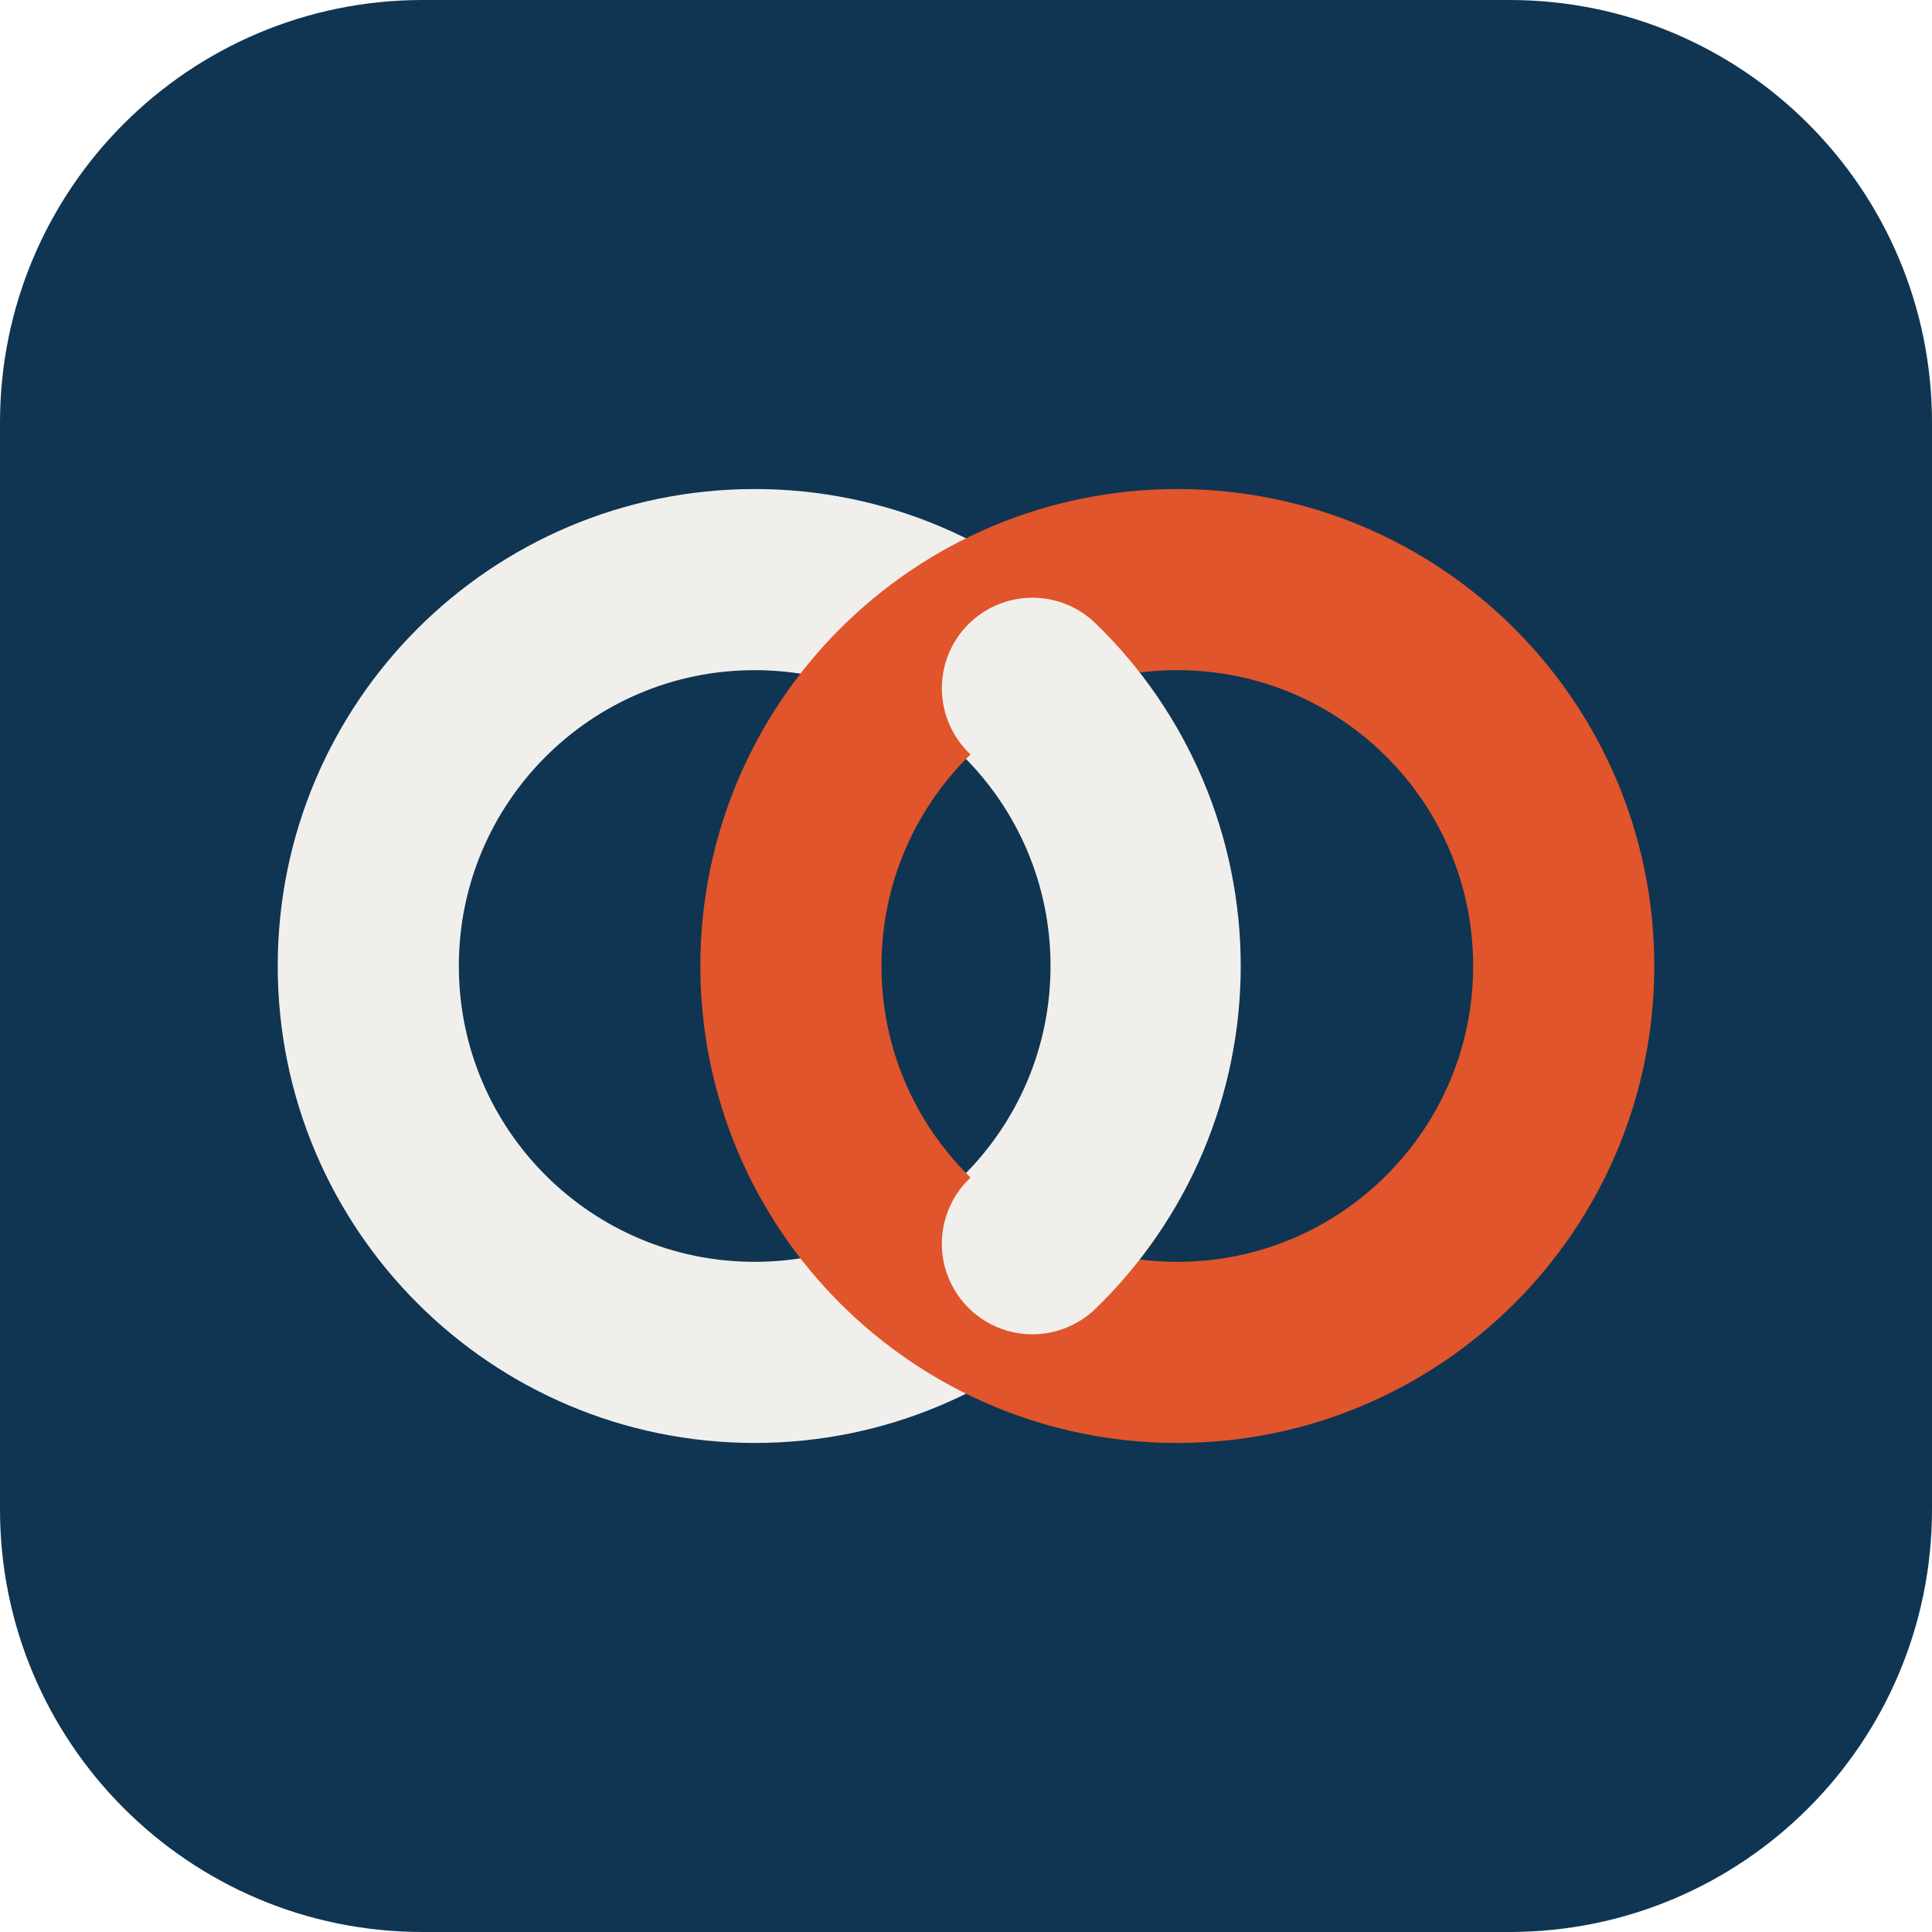
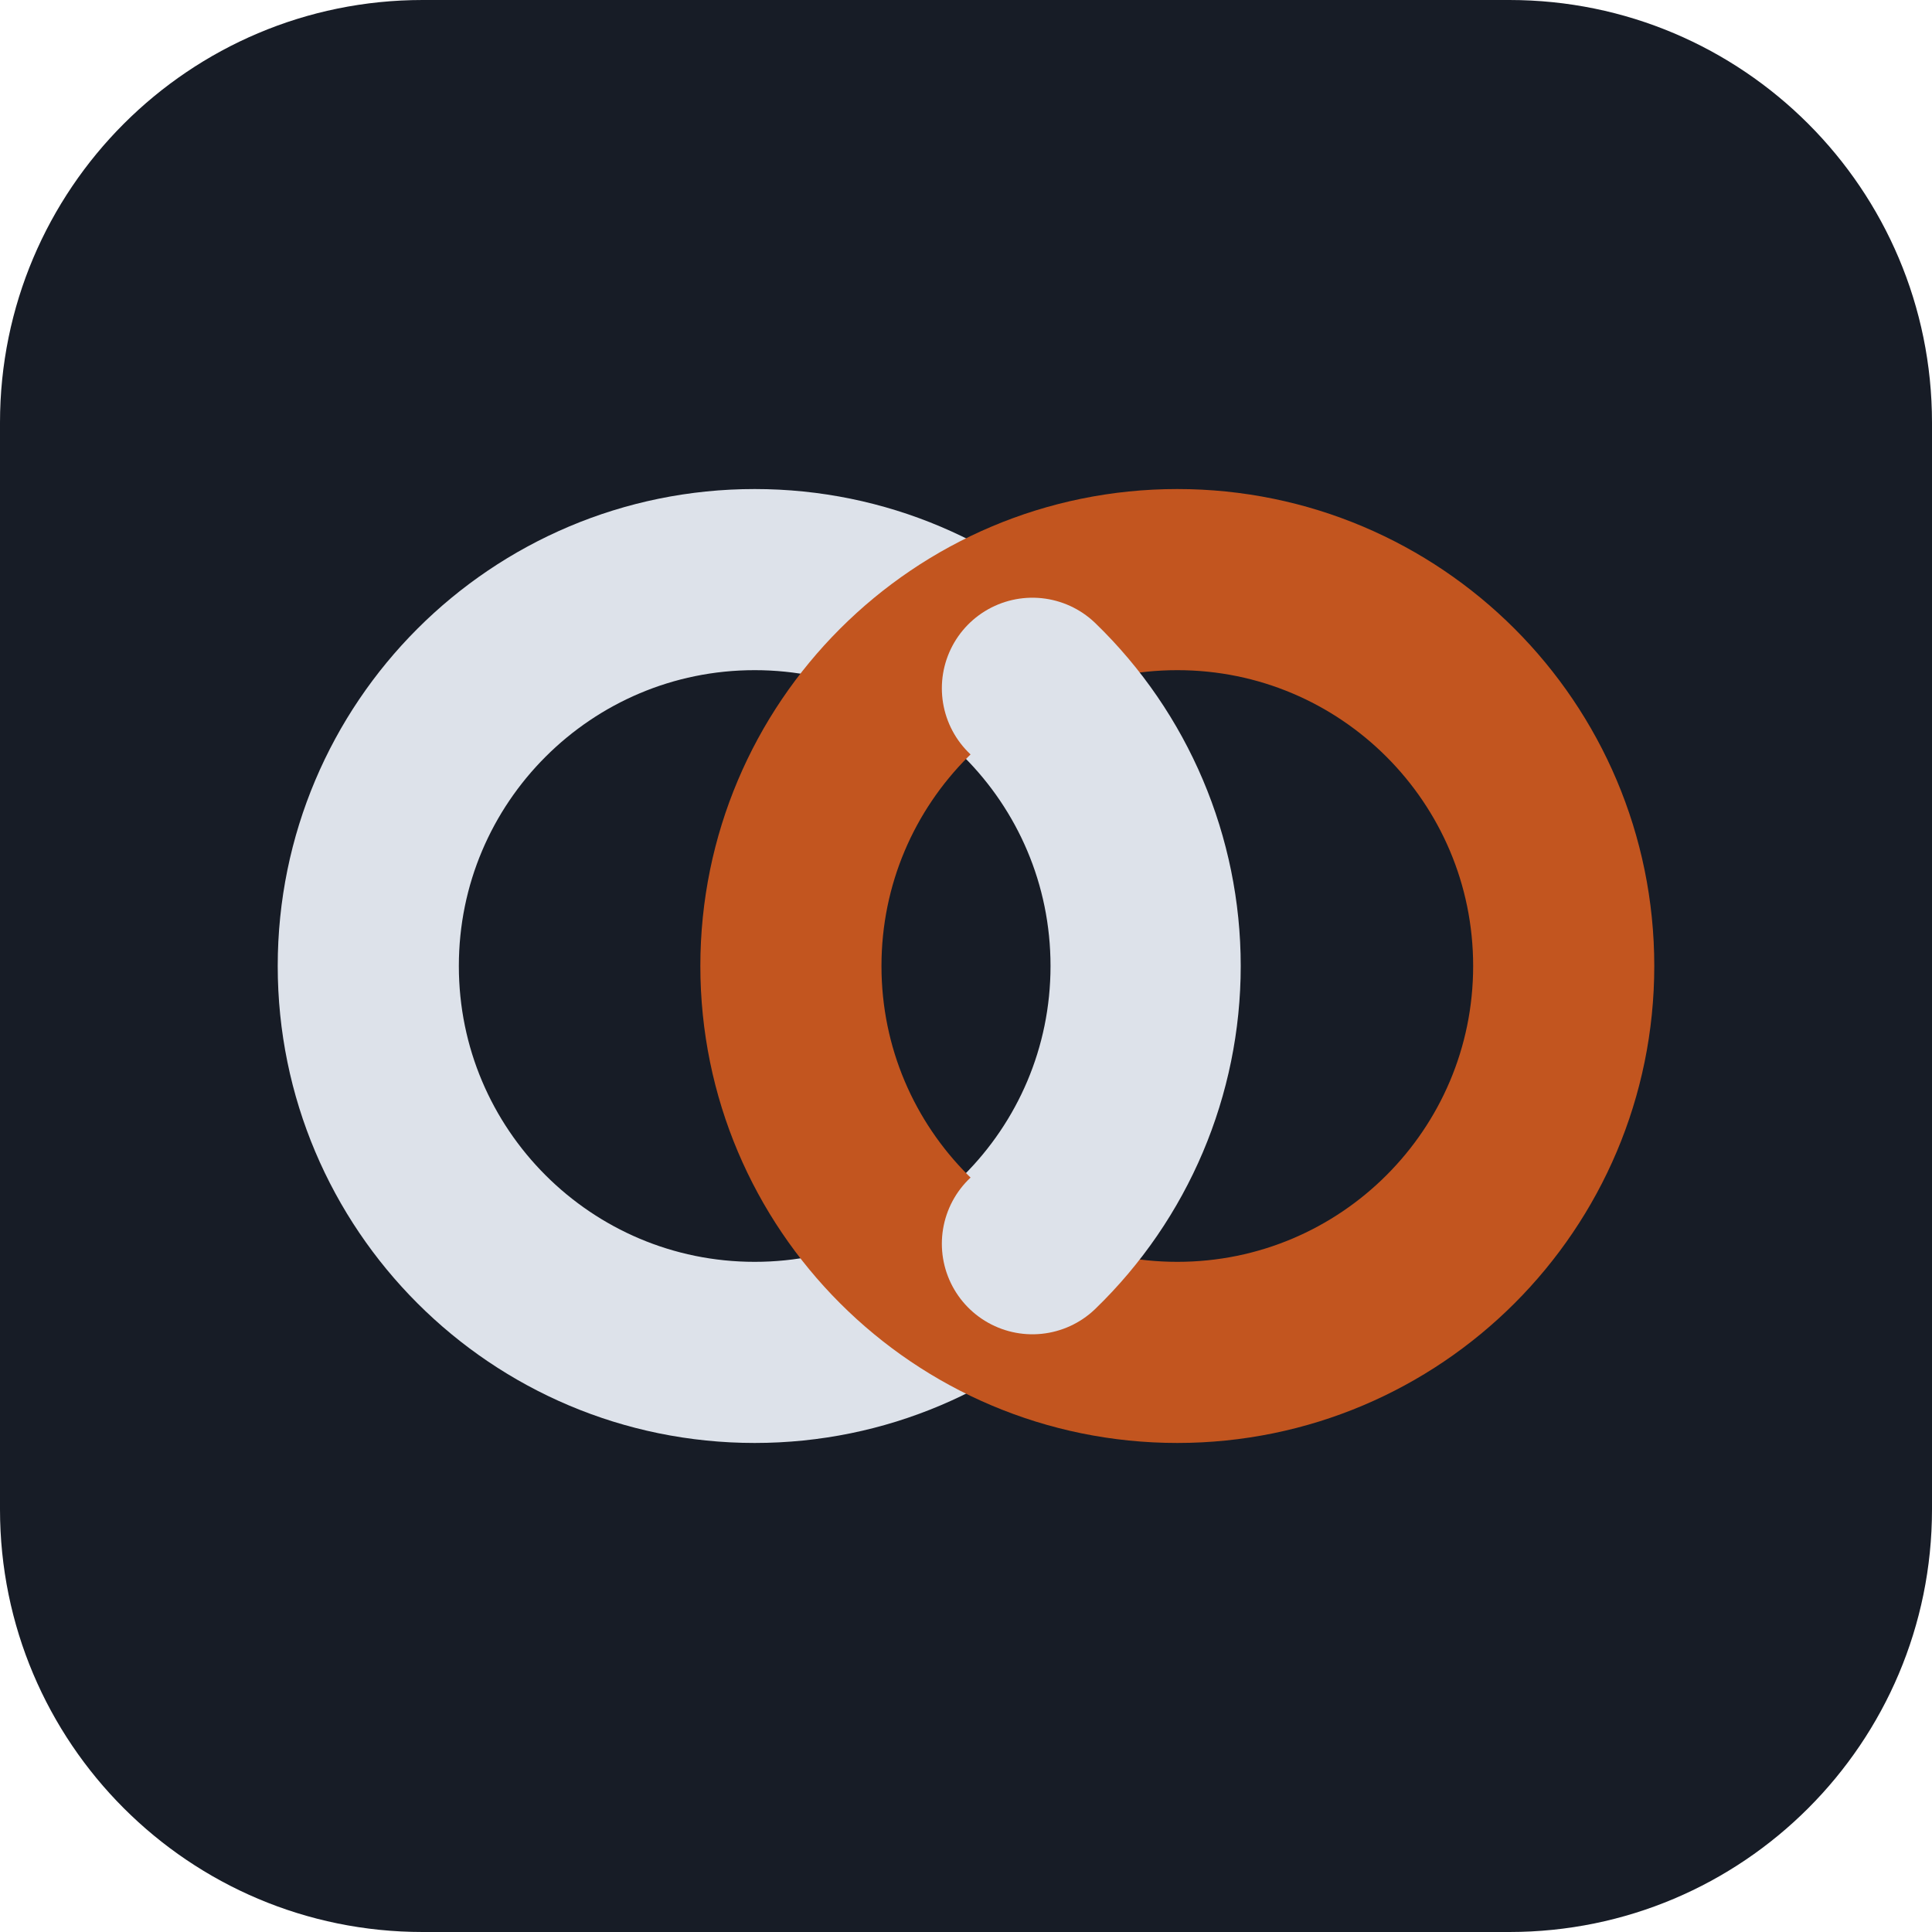
<svg xmlns="http://www.w3.org/2000/svg" viewBox="0 0 32 32" role="img" aria-label="Identity Console">
-   <rect width="32" height="32" rx="7" fill="#0f3552" />
-   <circle cx="12.5" cy="16" r="6.4" fill="none" stroke="#f1efec" stroke-width="3" />
-   <circle cx="19.5" cy="16" r="6.4" fill="none" stroke="#e0552b" stroke-width="3" />
-   <path d="M17.1,11.4 A6.4,6.4 0 0 1 17.1,20.6" fill="none" stroke="#f1efec" stroke-width="3" stroke-linecap="round" />
+   <rect width="32" height="32" rx="7" fill="#171c26" />
+   <circle cx="12.5" cy="16" r="6.4" fill="none" stroke="#dde2ea" stroke-width="3" />
+   <circle cx="19.5" cy="16" r="6.4" fill="none" stroke="#c2551f" stroke-width="3" />
+   <path d="M17.1,11.4 A6.4,6.4 0 0 1 17.1,20.6" fill="none" stroke="#dde2ea" stroke-width="3" stroke-linecap="round" />
</svg>
